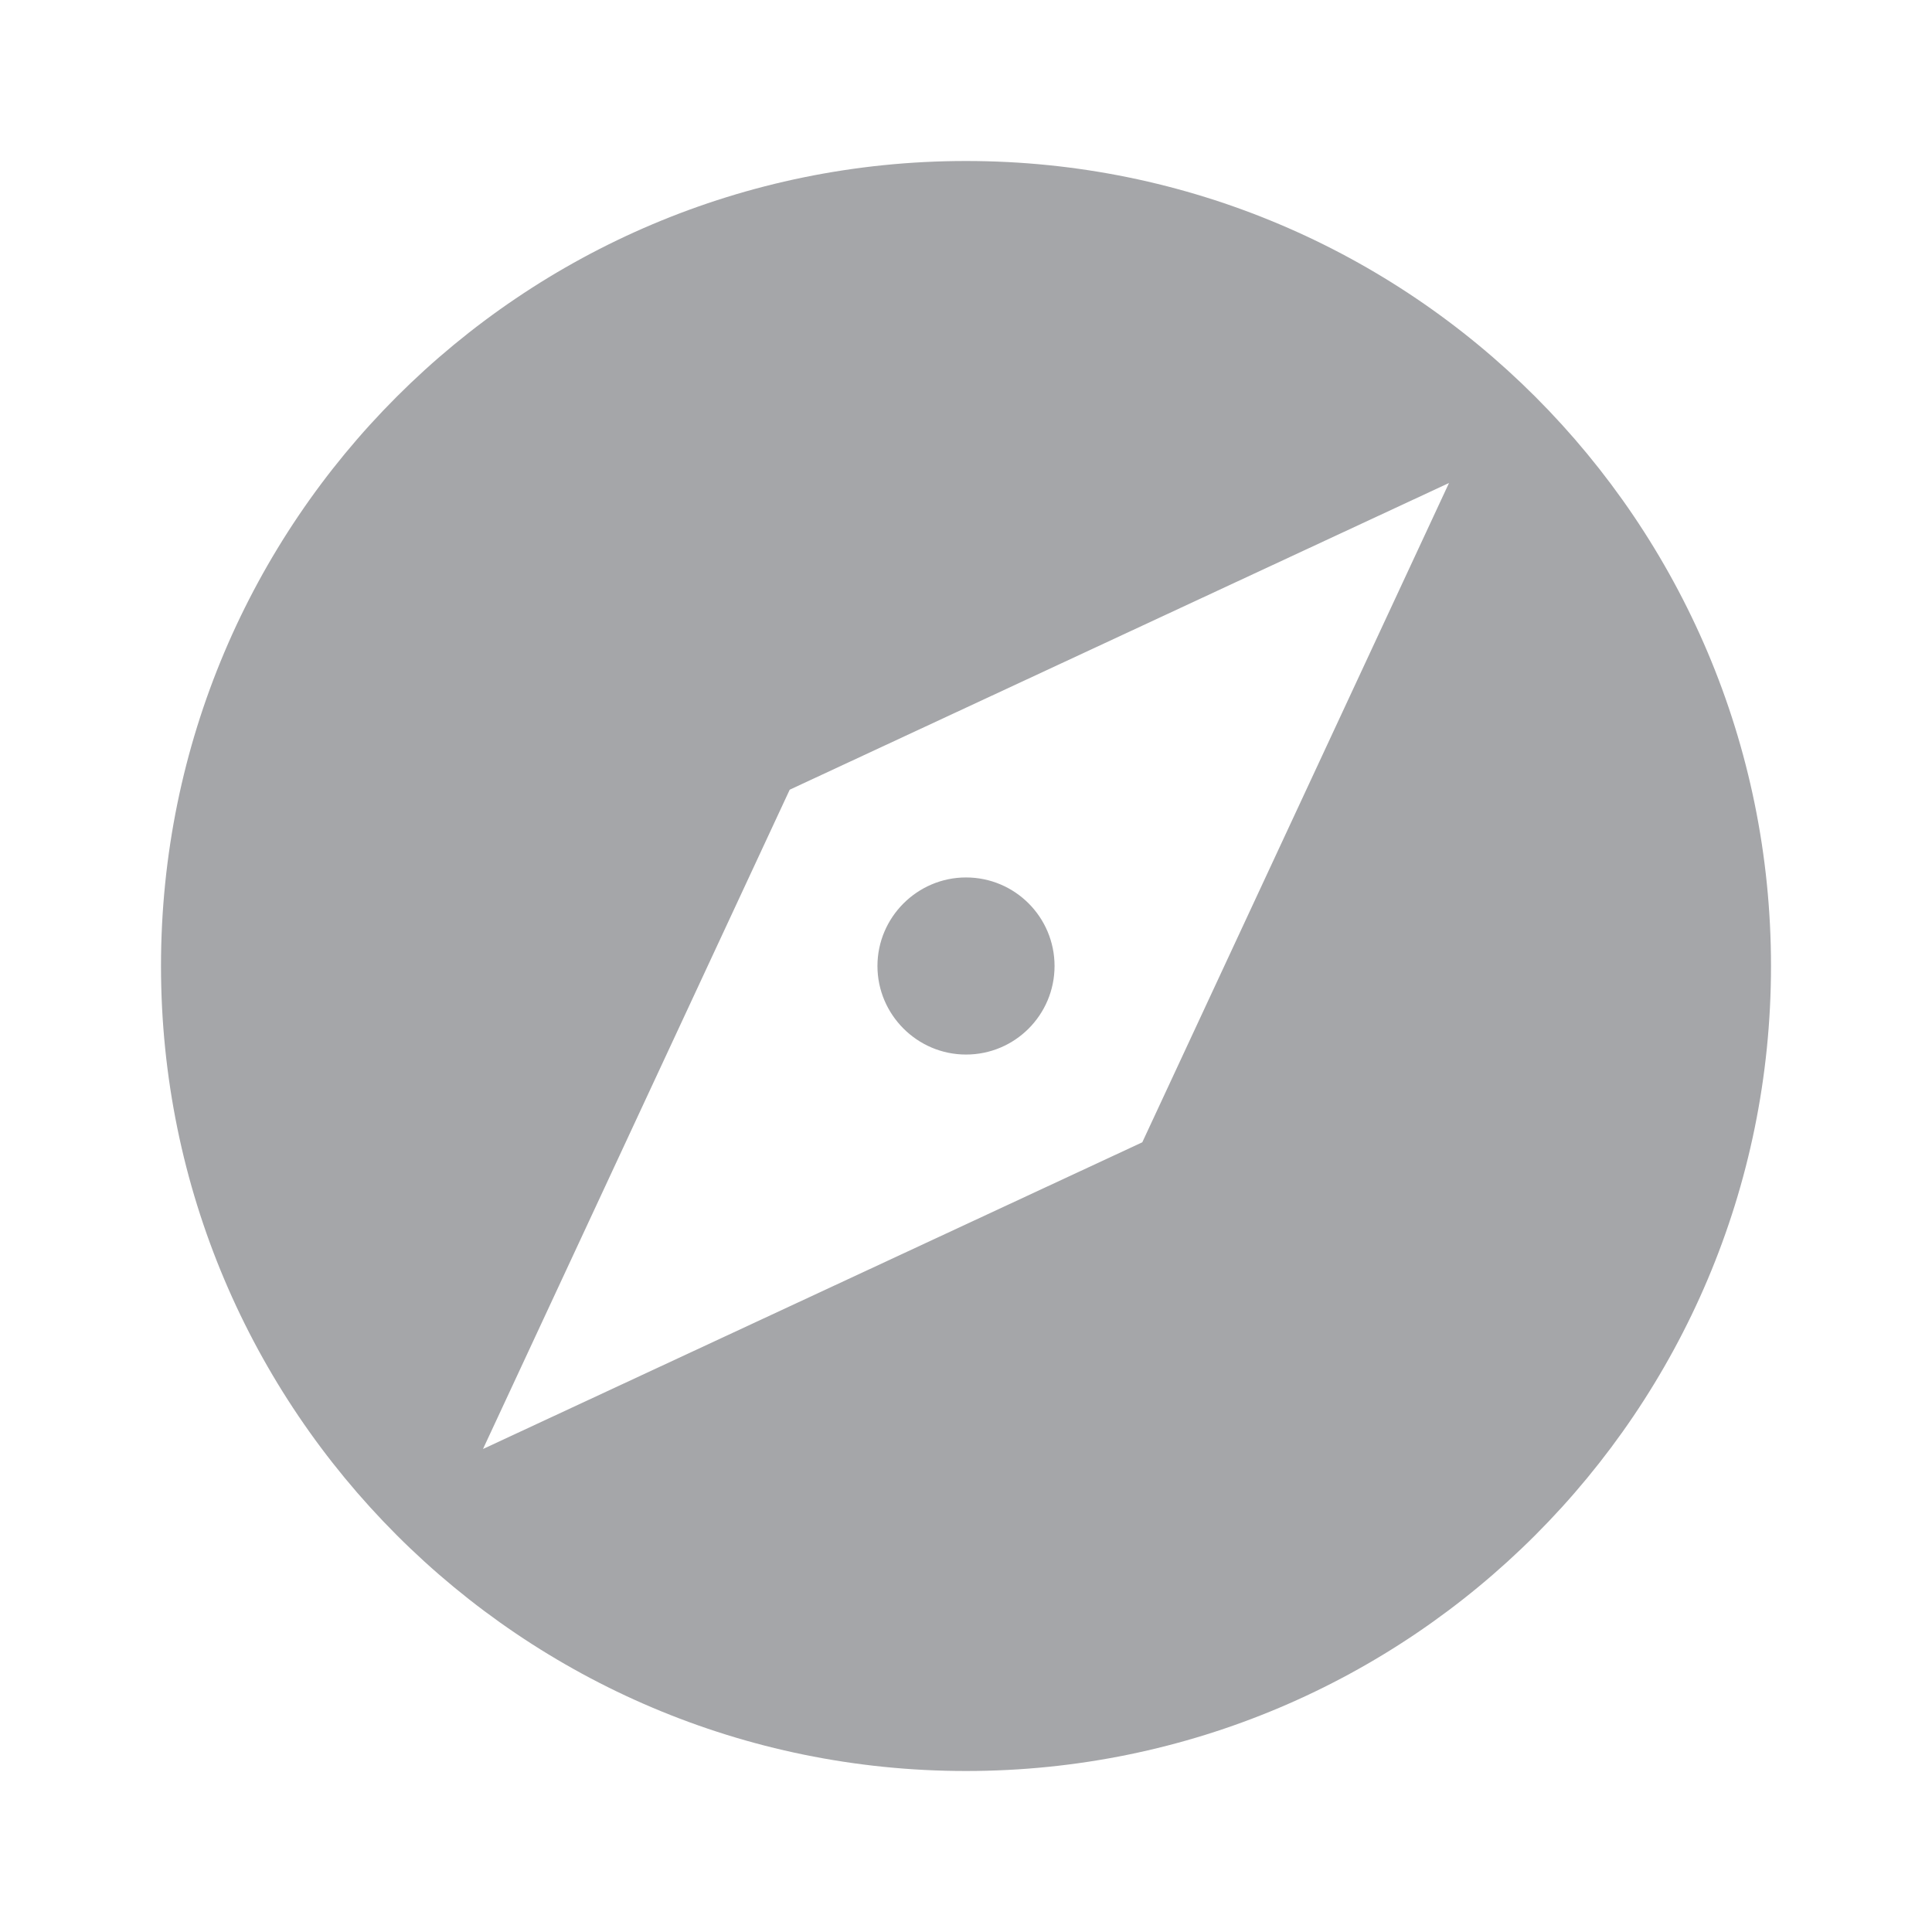
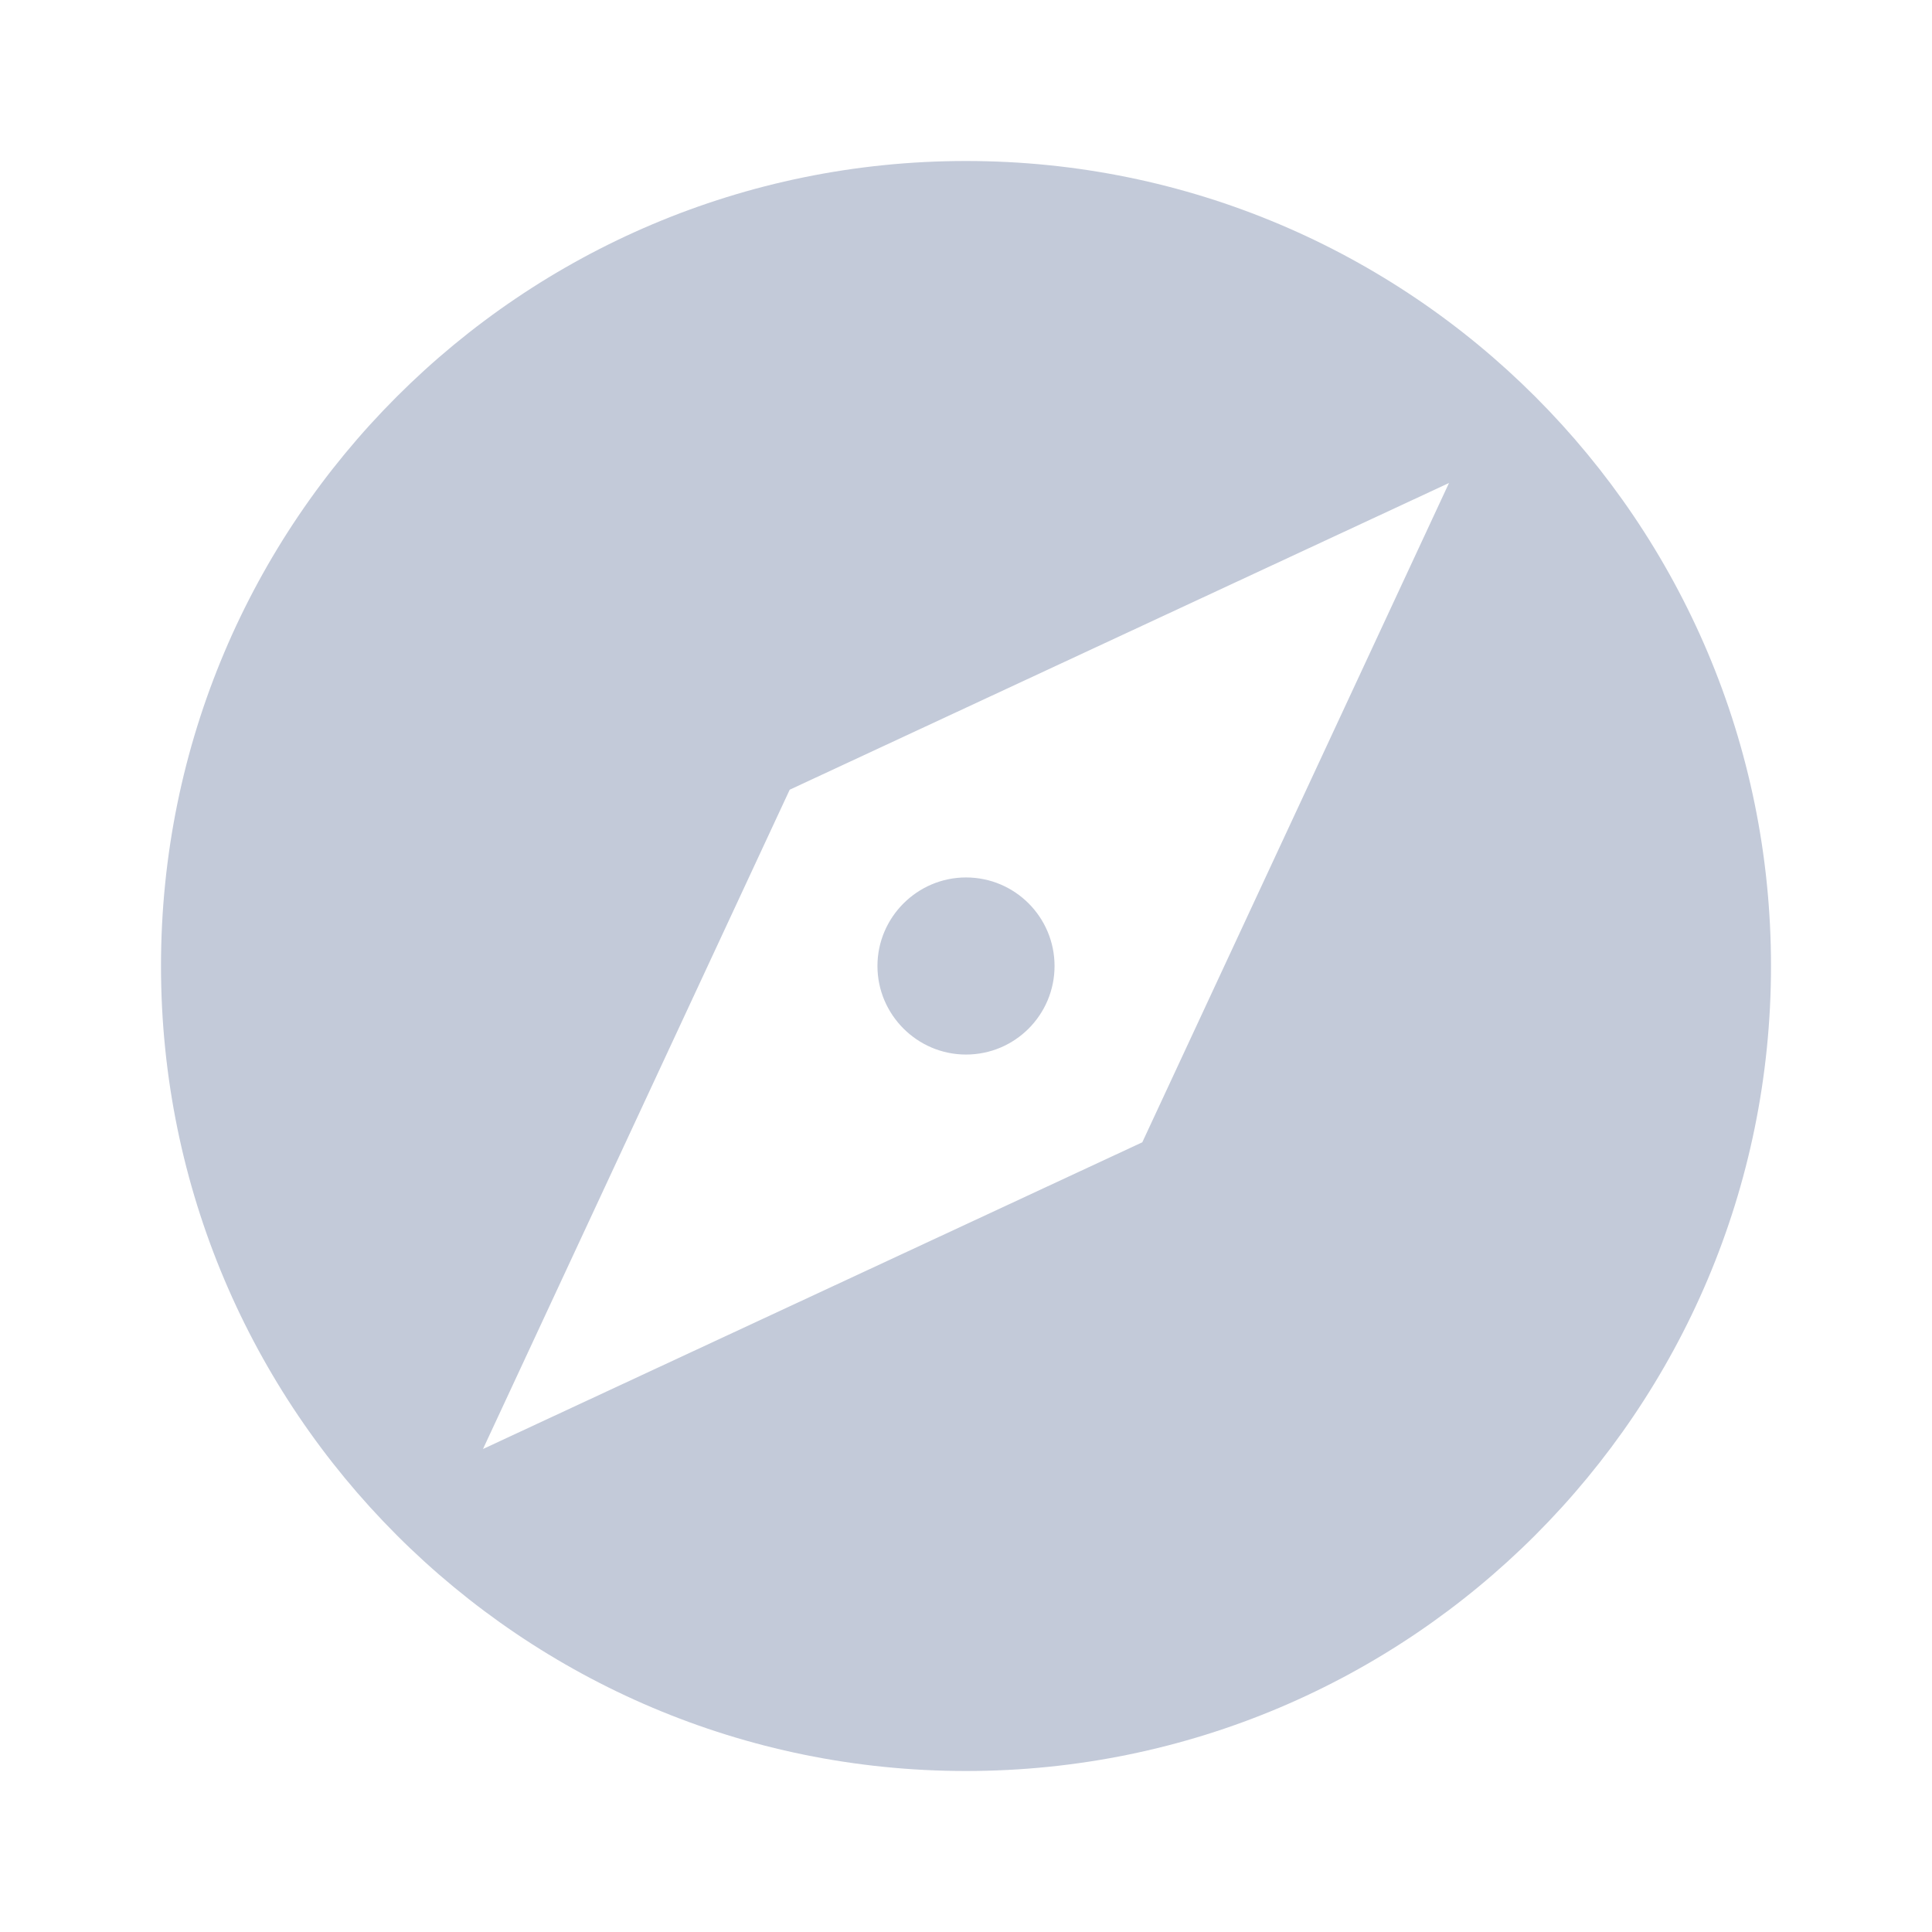
<svg xmlns="http://www.w3.org/2000/svg" width="24" height="24" viewBox="0 0 24 24" fill="none">
-   <path d="M12 10.9C11.395 10.9 10.9 11.395 10.9 12C10.9 12.605 11.395 13.1 12 13.1C12.61 13.1 13.1 12.605 13.1 12C13.1 11.395 12.61 10.9 12 10.9ZM12 2C6.475 2 2 6.475 2 12C2 17.52 6.475 22 12 22C17.525 22 22 17.52 22 12C22 6.475 17.525 2 12 2ZM14.19 14.19L6 18L9.81 9.81L18 6L14.19 14.19Z" fill="#A5A6A9" />
+   <path d="M12 10.9C11.395 10.9 10.9 11.395 10.9 12C10.9 12.605 11.395 13.1 12 13.1C12.61 13.1 13.1 12.605 13.1 12C13.1 11.395 12.61 10.9 12 10.9ZM12 2C6.475 2 2 6.475 2 12C2 17.52 6.475 22 12 22C17.525 22 22 17.52 22 12C22 6.475 17.525 2 12 2ZM14.19 14.19L6 18L9.81 9.81L18 6L14.19 14.19Z" fill="#c3cad9" />
</svg>
